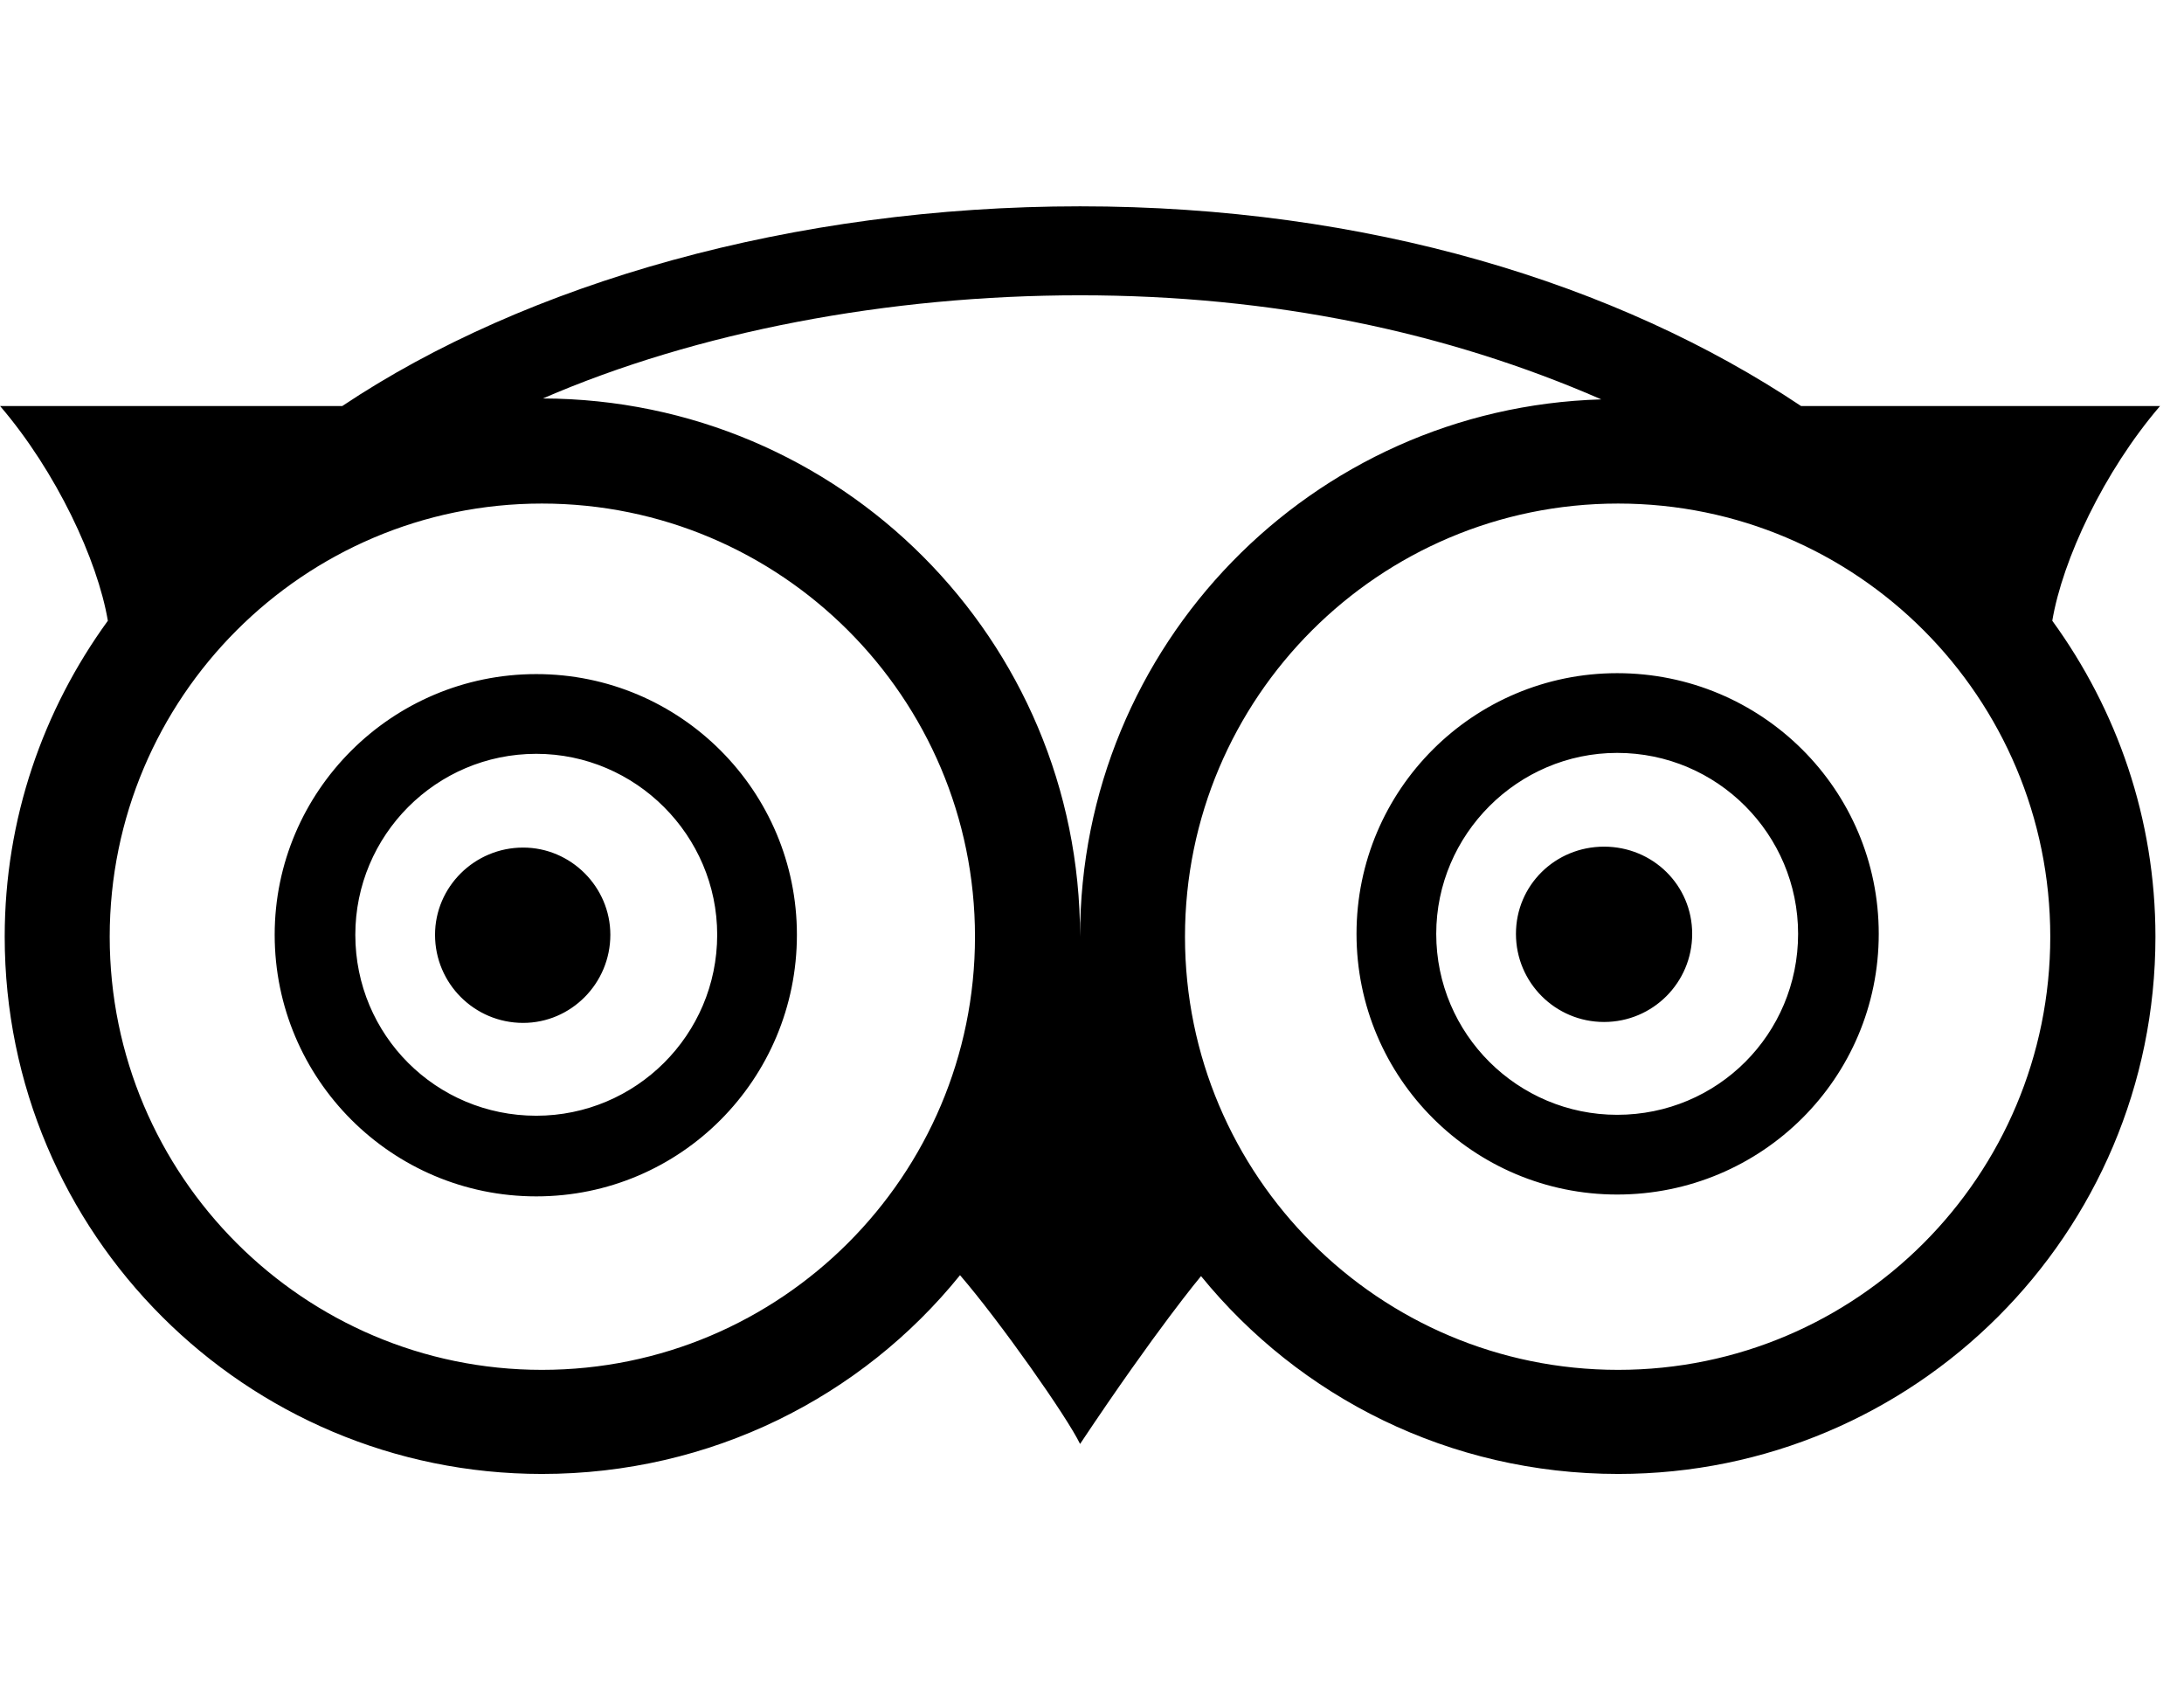
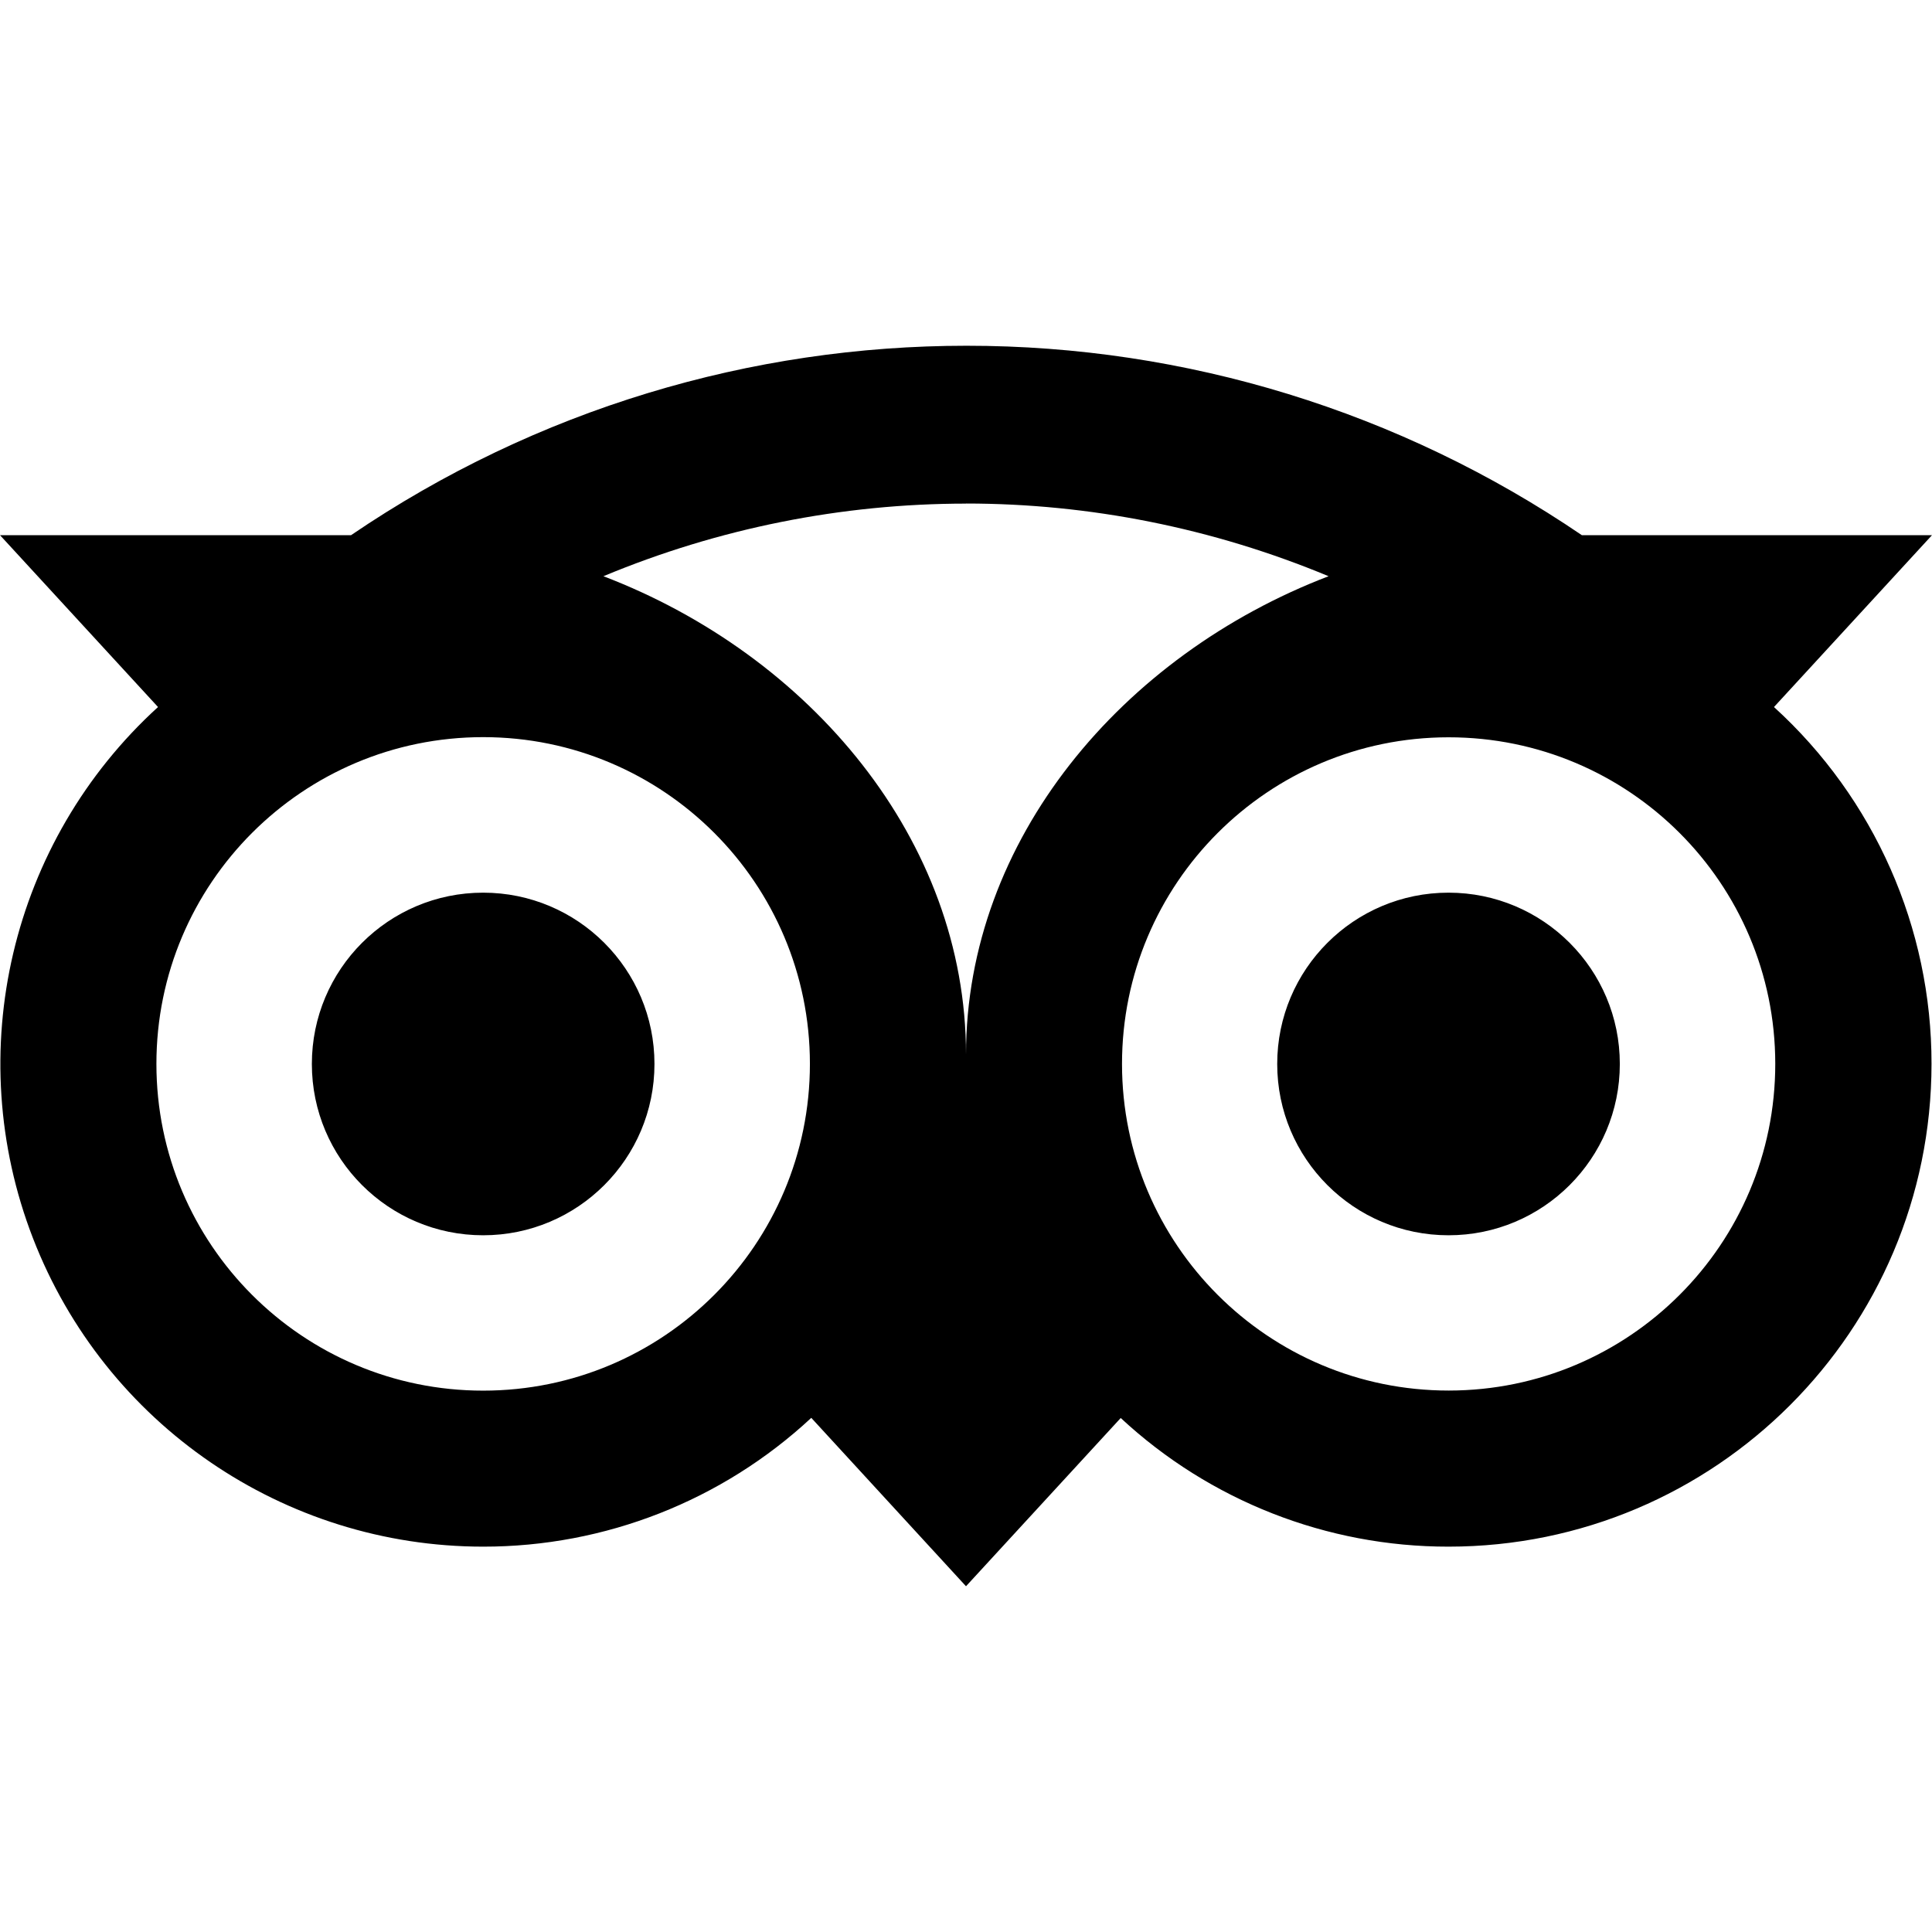
- <svg xmlns="http://www.w3.org/2000/svg" version="1.1" width="26" height="20" viewBox="0 0 26 20">
-   <path d="M7.266 11.127c0 0.58-0.469 1.049-1.038 1.049-0.58 0-1.049-0.469-1.049-1.049 0-0.569 0.469-1.038 1.049-1.038 0.569 0 1.038 0.469 1.038 1.038zM20.145 11.116c0 0.58-0.469 1.049-1.049 1.049s-1.049-0.469-1.049-1.049 0.469-1.038 1.049-1.038 1.049 0.458 1.049 1.038zM8.538 11.127c0-1.183-0.971-2.154-2.154-2.154-1.194 0-2.154 0.971-2.154 2.154 0 1.194 0.96 2.154 2.154 2.154 1.183 0 2.154-0.96 2.154-2.154zM21.406 11.116c0-1.183-0.96-2.154-2.154-2.154-1.183 0-2.154 0.971-2.154 2.154 0 1.194 0.971 2.154 2.154 2.154 1.194 0 2.154-0.96 2.154-2.154zM9.487 11.127c0 1.719-1.384 3.114-3.103 3.114s-3.114-1.395-3.114-3.114c0-1.708 1.395-3.103 3.114-3.103s3.103 1.395 3.103 3.103zM22.366 11.116c0 1.719-1.395 3.103-3.114 3.103-1.708 0-3.103-1.384-3.103-3.103s1.395-3.103 3.103-3.103c1.719 0 3.114 1.384 3.114 3.103zM11.607 11.15c0-2.846-2.31-5.156-5.156-5.156-2.835 0-5.145 2.31-5.145 5.156s2.31 5.156 5.145 5.156c2.846 0 5.156-2.31 5.156-5.156zM19.063 4.754c-1.842-0.804-3.917-1.239-6.205-1.239s-4.565 0.435-6.395 1.228c3.538 0.011 6.395 2.868 6.395 6.406 0-3.471 2.757-6.295 6.205-6.395zM24.408 11.15c0-2.846-2.299-5.156-5.145-5.156s-5.156 2.31-5.156 5.156 2.31 5.156 5.156 5.156 5.145-2.31 5.145-5.156zM21.44 4.833h4.275c-0.67 0.781-1.161 1.83-1.283 2.556 0.77 1.060 1.228 2.355 1.228 3.761 0 3.538-2.868 6.395-6.395 6.395-2.009 0-3.795-0.915-4.967-2.355 0 0-0.525 0.625-1.44 1.998-0.156-0.324-0.949-1.451-1.429-2.009-1.172 1.451-2.969 2.366-4.978 2.366-3.527 0-6.395-2.857-6.395-6.395 0-1.406 0.458-2.701 1.228-3.761-0.123-0.725-0.614-1.775-1.283-2.556h4.074c2.188-1.462 5.368-2.377 8.783-2.377s6.395 0.915 8.583 2.377z" />
+ <svg xmlns="http://www.w3.org/2000/svg" role="img" viewBox="0 0 24 24">
+   <path d="M12.006 4.295c-2.67 0-5.338.784-7.645 2.353H0l1.963 2.135a5.997 5.997 0 0 0 4.04 10.43 5.976 5.976 0 0 0 4.075-1.6L12 19.705l1.922-2.09a5.972 5.972 0 0 0 4.072 1.598 6 6 0 0 0 6-5.998 5.982 5.982 0 0 0-1.957-4.432L24 6.648h-4.35a13.573 13.573 0 0 0-7.644-2.353zM12 6.255c1.531 0 3.063.303 4.504.903C13.943 8.138 12 10.43 12 13.1c0-2.671-1.942-4.962-4.504-5.942A11.72 11.72 0 0 1 12 6.256zM6.002 9.157a4.059 4.059 0 1 1 0 8.118 4.059 4.059 0 0 1 0-8.118zm11.992.002a4.057 4.057 0 1 1 .003 8.115 4.057 4.057 0 0 1-.003-8.115zm-11.992 1.93a2.128 2.128 0 0 0 0 4.256 2.128 2.128 0 0 0 0-4.256zm11.992 0a2.128 2.128 0 0 0 0 4.256 2.128 2.128 0 0 0 0-4.256z" />
</svg>
